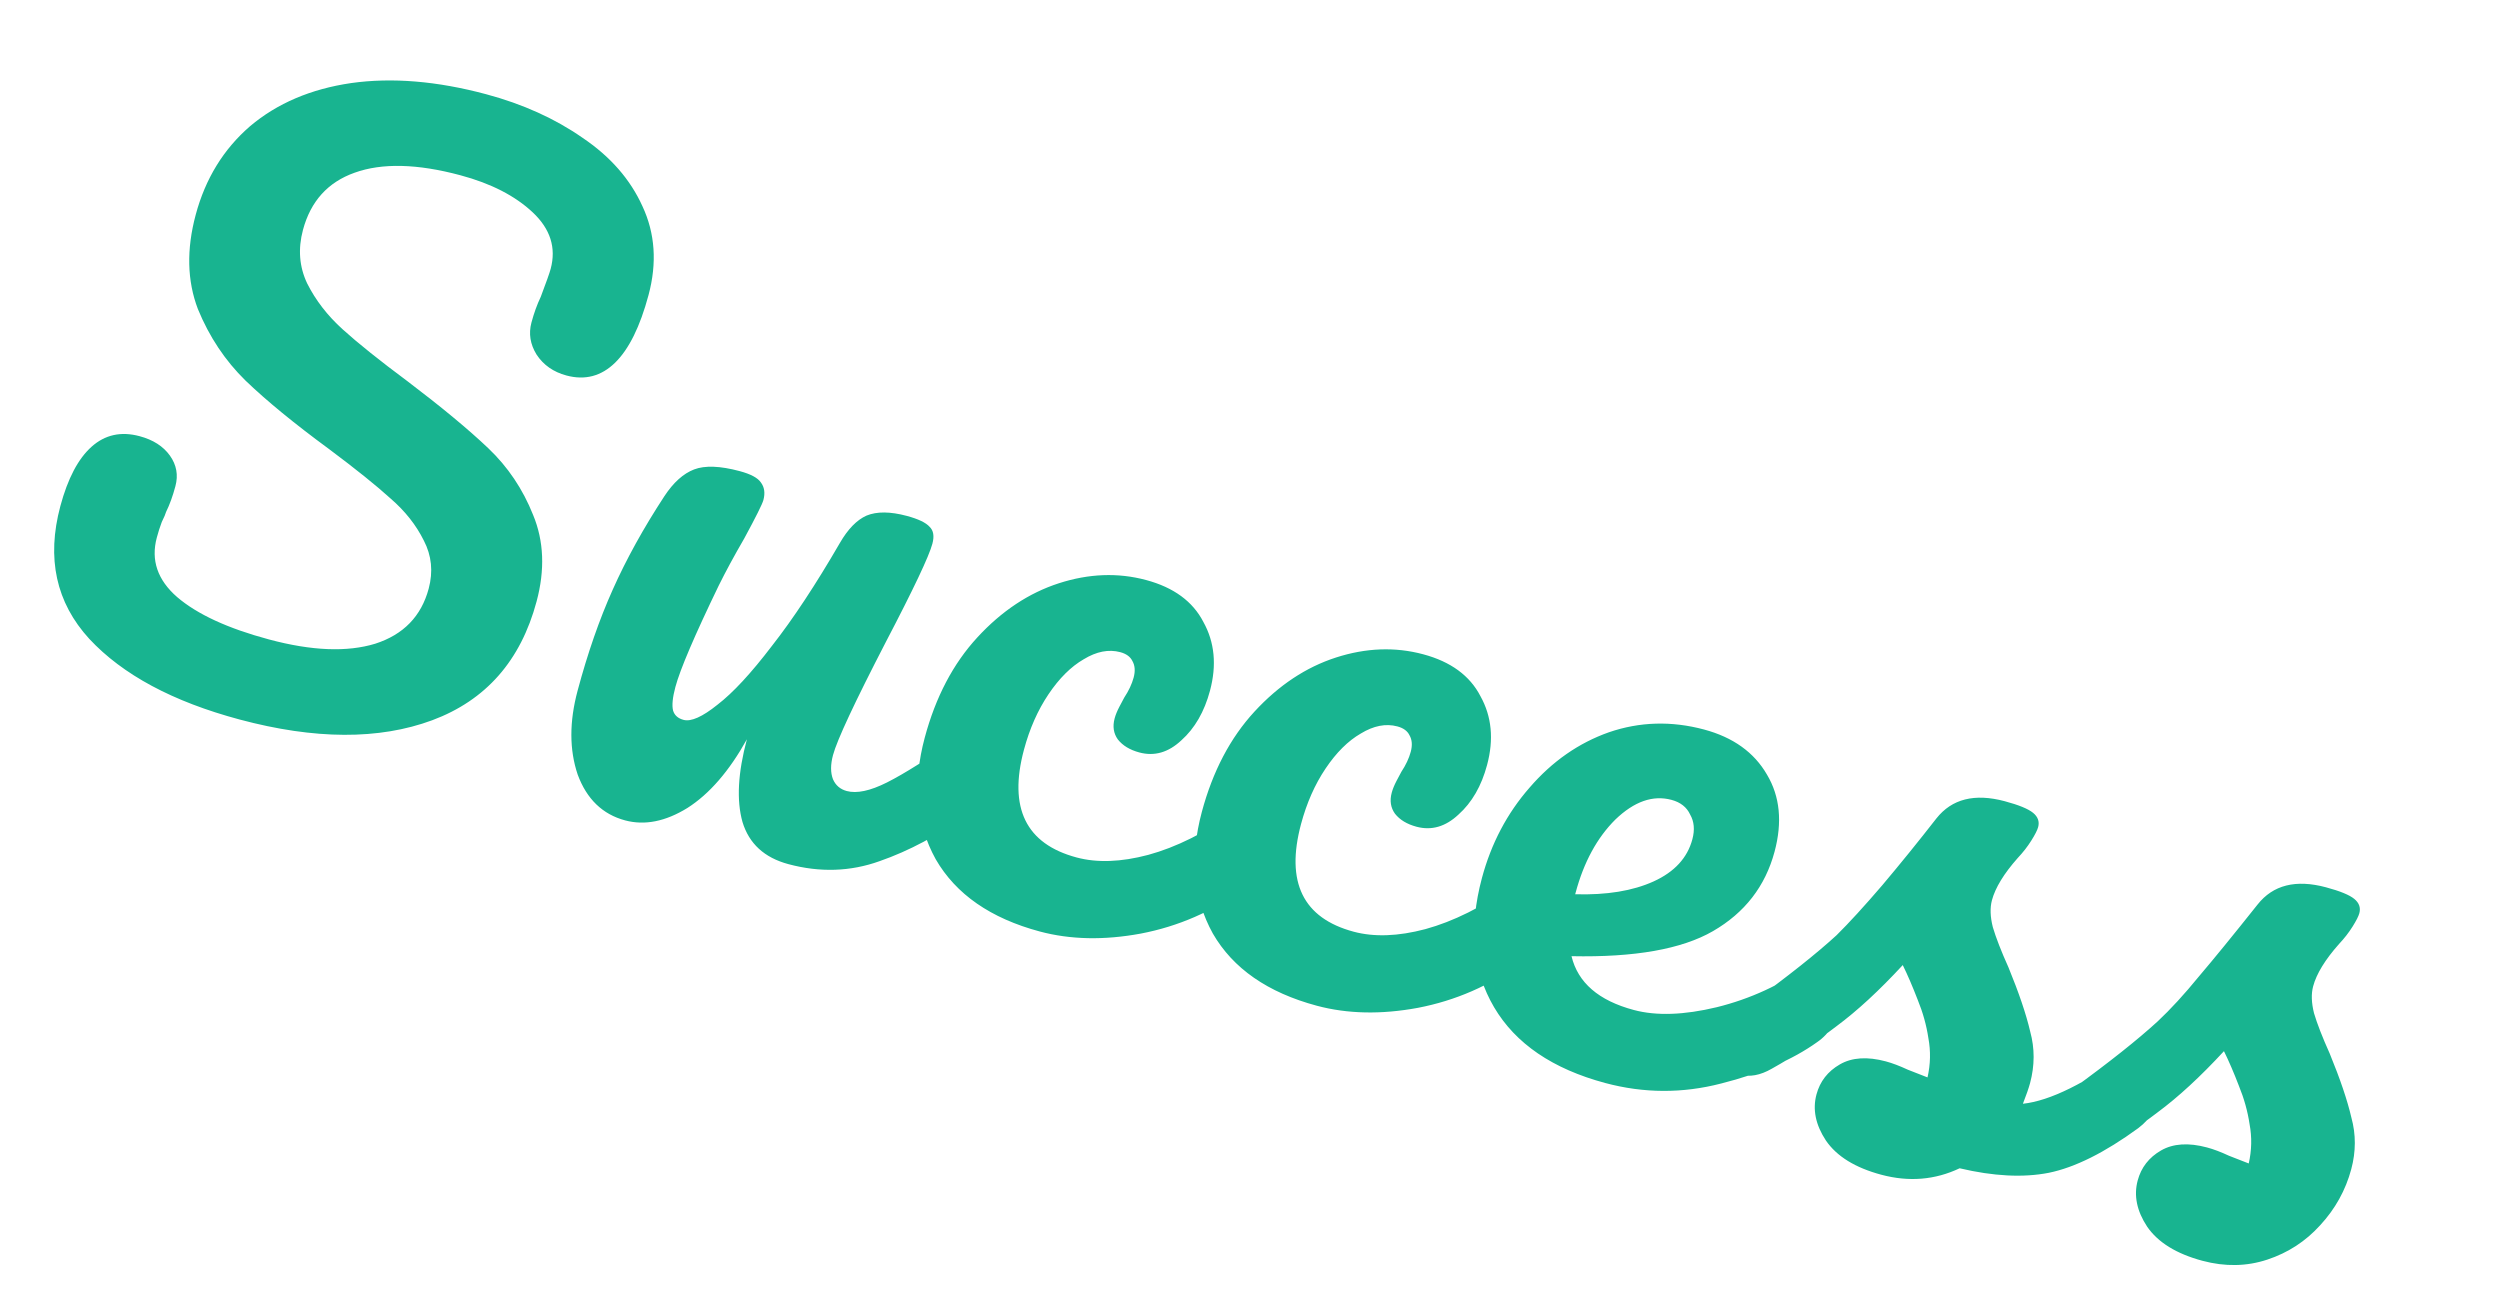
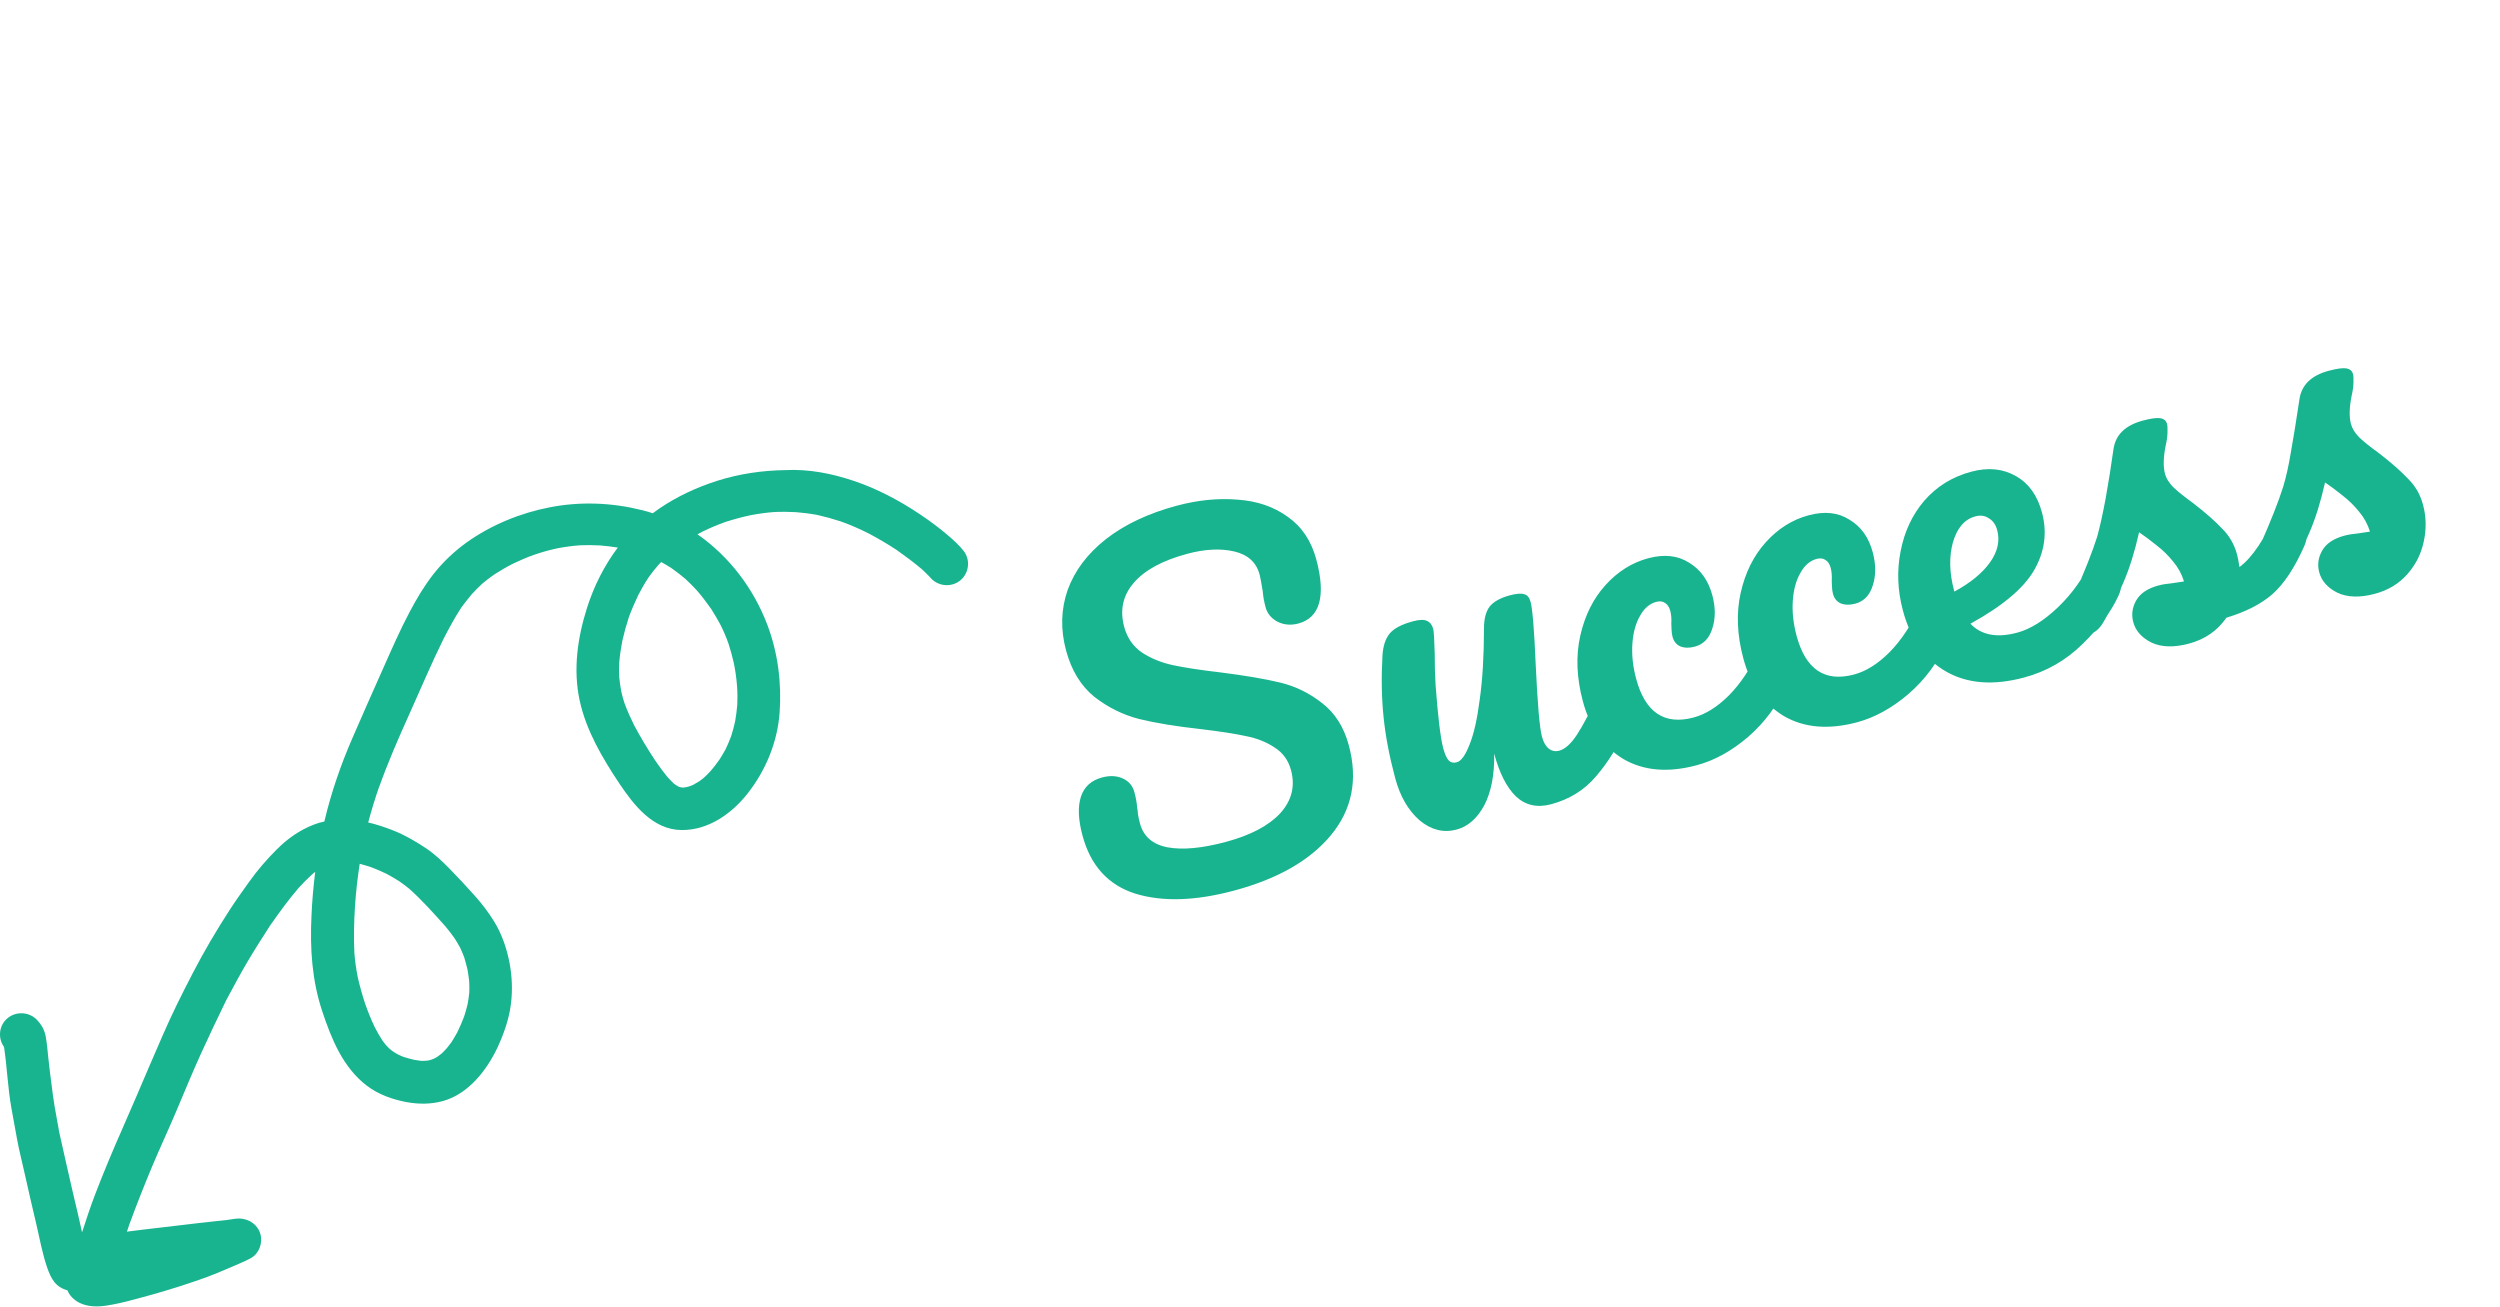
- <svg xmlns="http://www.w3.org/2000/svg" width="154" height="80" viewBox="0 0 154 80" fill="none">
-   <path d="M14.756 44.321C10.645 43.219 7.56 41.564 5.502 39.356C3.451 37.117 2.857 34.391 3.718 31.176C4.174 29.476 4.815 28.256 5.643 27.517C6.47 26.778 7.456 26.562 8.599 26.869C9.434 27.092 10.056 27.491 10.466 28.064C10.875 28.638 10.989 29.265 10.806 29.945C10.641 30.563 10.45 31.091 10.232 31.53C10.199 31.654 10.111 31.862 9.966 32.154C9.852 32.455 9.75 32.776 9.659 33.116C9.286 34.507 9.704 35.728 10.913 36.781C12.152 37.842 14.039 38.712 16.574 39.391C19.201 40.095 21.381 40.182 23.113 39.653C24.854 39.092 25.951 37.962 26.407 36.262C26.689 35.211 26.589 34.223 26.108 33.299C25.635 32.344 24.954 31.483 24.067 30.715C23.188 29.916 21.92 28.897 20.264 27.659C18.133 26.094 16.422 24.691 15.131 23.451C13.87 22.218 12.89 20.747 12.189 19.035C11.528 17.3 11.482 15.367 12.054 13.234C12.65 11.009 13.768 9.188 15.406 7.772C17.075 6.364 19.151 5.479 21.633 5.117C24.146 4.763 26.918 4.992 29.947 5.804C32.203 6.409 34.183 7.303 35.886 8.489C37.598 9.643 38.828 11.049 39.576 12.707C40.355 14.374 40.48 16.196 39.95 18.174C39.428 20.122 38.741 21.511 37.889 22.343C37.036 23.175 36.038 23.437 34.895 23.131C34.091 22.916 33.477 22.486 33.053 21.843C32.66 21.207 32.555 20.549 32.737 19.869C32.895 19.282 33.086 18.754 33.311 18.284C33.653 17.381 33.856 16.807 33.922 16.559C34.27 15.261 33.902 14.102 32.817 13.083C31.732 12.063 30.246 11.301 28.361 10.796C25.703 10.083 23.53 10.031 21.843 10.639C20.195 11.225 19.136 12.399 18.663 14.16C18.349 15.335 18.435 16.435 18.922 17.46C19.441 18.493 20.166 19.433 21.099 20.279C22.032 21.125 23.368 22.196 25.108 23.49C27.201 25.078 28.854 26.449 30.069 27.602C31.284 28.756 32.208 30.13 32.841 31.724C33.505 33.327 33.576 35.101 33.054 37.049C32.077 40.696 29.932 43.136 26.62 44.369C23.347 45.579 19.393 45.563 14.756 44.321ZM38.508 50.536C37.117 50.163 36.143 49.223 35.586 47.716C35.069 46.185 35.066 44.462 35.58 42.546C36.201 40.228 36.923 38.152 37.746 36.318C38.577 34.454 39.637 32.535 40.928 30.562C41.486 29.717 42.096 29.169 42.76 28.916C43.424 28.663 44.359 28.698 45.565 29.021C46.245 29.203 46.679 29.436 46.869 29.718C47.089 30.009 47.141 30.371 47.025 30.804C46.959 31.051 46.565 31.84 45.844 33.171C45.229 34.232 44.704 35.201 44.27 36.079C42.782 39.158 41.893 41.239 41.603 42.321C41.429 42.97 41.383 43.455 41.462 43.774C41.551 44.063 41.765 44.253 42.105 44.344C42.569 44.468 43.265 44.158 44.193 43.413C45.153 42.676 46.271 41.468 47.549 39.79C48.858 38.12 50.252 36.008 51.731 33.456C52.227 32.595 52.776 32.03 53.378 31.761C54.011 31.5 54.838 31.506 55.858 31.779C56.569 31.97 57.038 32.195 57.267 32.455C57.504 32.684 57.56 33.03 57.435 33.494C57.228 34.267 56.275 36.281 54.574 39.535C52.649 43.26 51.562 45.586 51.313 46.513C51.156 47.1 51.155 47.597 51.312 48.003C51.476 48.379 51.759 48.62 52.161 48.728C52.779 48.894 53.605 48.717 54.638 48.199C55.711 47.658 57.186 46.728 59.063 45.409C59.55 45.076 60.025 44.971 60.489 45.096C60.891 45.203 61.15 45.472 61.267 45.901C61.415 46.338 61.402 46.881 61.228 47.53C60.897 48.766 60.346 49.646 59.577 50.168C57.809 51.45 56.011 52.41 54.184 53.047C52.388 53.692 50.516 53.754 48.569 53.232C47.085 52.834 46.141 51.968 45.737 50.634C45.363 49.308 45.454 47.61 46.009 45.539C44.92 47.5 43.697 48.912 42.34 49.774C40.991 50.605 39.713 50.859 38.508 50.536ZM64.051 57.38C61.022 56.568 58.885 55.085 57.64 52.929C56.435 50.751 56.209 48.256 56.963 45.443C57.634 42.939 58.716 40.877 60.211 39.257C61.705 37.636 63.377 36.527 65.227 35.929C67.076 35.332 68.867 35.265 70.597 35.729C72.297 36.184 73.475 37.046 74.129 38.315C74.822 39.561 74.957 40.972 74.535 42.548C74.187 43.846 73.599 44.865 72.772 45.604C71.975 46.351 71.113 46.601 70.186 46.352C69.599 46.195 69.157 45.927 68.86 45.55C68.595 45.181 68.528 44.749 68.661 44.254C68.719 44.038 68.816 43.799 68.953 43.537C69.089 43.275 69.189 43.087 69.253 42.972C69.532 42.549 69.725 42.137 69.833 41.736C69.94 41.334 69.915 40.996 69.757 40.721C69.629 40.455 69.38 40.273 69.009 40.173C68.298 39.983 67.547 40.129 66.754 40.612C65.971 41.065 65.248 41.783 64.588 42.765C63.927 43.748 63.422 44.888 63.075 46.186C62.114 49.772 63.194 51.983 66.316 52.819C67.584 53.159 69.055 53.106 70.732 52.66C72.447 52.193 74.244 51.299 76.121 49.98C76.608 49.647 77.083 49.542 77.547 49.666C77.949 49.774 78.208 50.042 78.325 50.471C78.473 50.908 78.46 51.452 78.286 52.101C77.971 53.275 77.421 54.155 76.635 54.739C74.702 56.143 72.583 57.066 70.278 57.508C68.012 57.928 65.936 57.885 64.051 57.38ZM81.12 61.954C78.091 61.142 75.954 59.659 74.71 57.503C73.505 55.325 73.279 52.829 74.032 50.017C74.703 47.513 75.786 45.451 77.28 43.83C78.775 42.21 80.447 41.101 82.296 40.503C84.146 39.906 85.936 39.839 87.667 40.303C89.367 40.758 90.544 41.62 91.198 42.889C91.891 44.134 92.027 45.546 91.604 47.122C91.257 48.42 90.669 49.439 89.841 50.178C89.045 50.925 88.183 51.175 87.256 50.926C86.668 50.769 86.227 50.501 85.93 50.124C85.665 49.754 85.598 49.322 85.731 48.828C85.789 48.611 85.886 48.373 86.022 48.111C86.159 47.849 86.259 47.661 86.323 47.545C86.602 47.123 86.795 46.711 86.903 46.309C87.01 45.907 86.985 45.569 86.826 45.295C86.699 45.029 86.45 44.846 86.079 44.747C85.368 44.556 84.616 44.703 83.824 45.186C83.04 45.639 82.318 46.356 81.657 47.339C80.996 48.321 80.492 49.462 80.144 50.76C79.184 54.345 80.264 56.556 83.386 57.393C84.653 57.732 86.125 57.68 87.802 57.234C89.517 56.766 91.314 55.873 93.191 54.554C93.678 54.221 94.153 54.116 94.617 54.24C95.019 54.348 95.278 54.616 95.395 55.045C95.543 55.482 95.53 56.025 95.356 56.674C95.041 57.849 94.491 58.728 93.705 59.313C91.772 60.716 89.653 61.639 87.347 62.082C85.082 62.502 83.006 62.459 81.12 61.954ZM112.846 59.124C113.247 59.232 113.507 59.501 113.624 59.929C113.772 60.367 113.759 60.91 113.585 61.559C113.253 62.795 112.703 63.675 111.934 64.197C110.417 65.282 108.451 66.13 106.034 66.741C103.648 67.361 101.266 67.352 98.885 66.714C95.64 65.844 93.357 64.288 92.036 62.046C90.716 59.804 90.465 57.153 91.285 54.093C91.857 51.96 92.835 50.102 94.22 48.519C95.613 46.904 97.243 45.767 99.109 45.108C101.006 44.457 102.96 44.4 104.969 44.938C106.761 45.419 108.054 46.345 108.846 47.717C109.646 49.057 109.802 50.64 109.313 52.463C108.742 54.596 107.476 56.228 105.517 57.359C103.596 58.468 100.692 58.982 96.805 58.901C97.197 60.53 98.474 61.635 100.638 62.214C102.029 62.587 103.734 62.53 105.752 62.044C107.81 61.535 109.699 60.667 111.42 59.438C111.907 59.105 112.382 59 112.846 59.124ZM102.963 49.271C101.819 48.965 100.668 49.368 99.508 50.482C98.379 51.604 97.562 53.108 97.057 54.993L97.032 55.086C98.972 55.142 100.583 54.878 101.866 54.294C103.148 53.71 103.943 52.846 104.249 51.703C104.407 51.116 104.361 50.606 104.112 50.175C103.902 49.721 103.519 49.42 102.963 49.271ZM115.887 72.363C114.279 71.932 113.142 71.23 112.476 70.256C111.84 69.291 111.646 68.344 111.895 67.417C112.11 66.613 112.59 65.997 113.335 65.567C114.079 65.137 115.023 65.075 116.167 65.381C116.569 65.489 117.02 65.66 117.521 65.893C118.061 66.104 118.465 66.262 118.735 66.368C118.92 65.556 118.937 64.749 118.788 63.947C118.669 63.153 118.449 62.365 118.129 61.584C117.816 60.771 117.51 60.06 117.21 59.449C115.763 61.016 114.399 62.274 113.118 63.223C111.868 64.18 110.541 65.05 109.138 65.834C108.433 66.241 107.771 66.362 107.153 66.196C106.658 66.064 106.302 65.786 106.084 65.363C105.874 64.909 105.84 64.42 105.981 63.894C106.146 63.276 106.516 62.762 107.09 62.353L107.891 61.773C110.154 60.126 111.901 58.739 113.131 57.611C113.896 56.855 114.833 55.831 115.942 54.538C117.059 53.214 118.172 51.839 119.283 50.414C120.235 49.211 121.638 48.858 123.493 49.355C124.358 49.587 124.94 49.826 125.239 50.072C125.537 50.317 125.641 50.61 125.55 50.95C125.5 51.136 125.36 51.413 125.128 51.781C124.897 52.15 124.619 52.506 124.295 52.85C123.441 53.814 122.91 54.682 122.703 55.455C122.579 55.918 122.597 56.47 122.757 57.109C122.948 57.757 123.271 58.589 123.728 59.605C124.369 61.169 124.813 62.48 125.059 63.54C125.344 64.577 125.342 65.637 125.052 66.719C124.969 67.028 124.822 67.452 124.611 67.992C126.283 67.81 128.479 66.726 131.198 64.738C131.685 64.404 132.16 64.3 132.624 64.424C133.025 64.532 133.285 64.8 133.402 65.229C133.55 65.666 133.537 66.209 133.363 66.858C133.048 68.033 132.498 68.912 131.712 69.497C129.653 70.999 127.817 71.915 126.205 72.245C124.631 72.552 122.801 72.46 120.714 71.966C119.196 72.686 117.587 72.818 115.887 72.363ZM135.673 77.665C134.066 77.234 132.929 76.532 132.262 75.558C131.626 74.592 131.433 73.646 131.681 72.719C131.896 71.915 132.376 71.298 133.121 70.868C133.866 70.439 134.81 70.377 135.953 70.683C136.355 70.791 136.806 70.961 137.307 71.195C137.847 71.406 138.252 71.564 138.522 71.669C138.706 70.858 138.724 70.051 138.574 69.249C138.455 68.455 138.236 67.667 137.915 66.885C137.603 66.073 137.297 65.362 136.996 64.751C135.549 66.318 134.185 67.576 132.904 68.524C131.654 69.481 130.328 70.352 128.925 71.135C128.219 71.543 127.558 71.664 126.939 71.498C126.445 71.365 126.089 71.088 125.871 70.665C125.661 70.211 125.626 69.722 125.767 69.196C125.933 68.578 126.302 68.064 126.876 67.655L127.678 67.074C129.941 65.428 131.687 64.041 132.917 62.913C133.714 62.165 134.556 61.248 135.443 60.161C136.362 59.082 137.571 57.6 139.069 55.716C140.021 54.513 141.424 54.16 143.279 54.657C144.144 54.889 144.726 55.128 145.025 55.373C145.324 55.619 145.427 55.912 145.336 56.252C145.287 56.437 145.146 56.714 144.915 57.083C144.683 57.452 144.406 57.808 144.082 58.152C143.227 59.116 142.696 59.984 142.489 60.757C142.365 61.22 142.383 61.772 142.543 62.411C142.734 63.058 143.058 63.89 143.514 64.907C144.155 66.47 144.599 67.782 144.845 68.842C145.13 69.879 145.128 70.938 144.838 72.02C144.49 73.319 143.85 74.472 142.917 75.481C142.023 76.467 140.94 77.171 139.668 77.592C138.396 78.013 137.064 78.037 135.673 77.665Z" fill="#18B490" />
+ <svg xmlns="http://www.w3.org/2000/svg" width="266" height="139" viewBox="0 0 266 139" fill="none">
+   <path d="M131.307 94.76C127.196 95.861 123.697 95.971 120.811 95.088C117.915 94.174 116.037 92.11 115.176 88.895C114.72 87.195 114.666 85.818 115.013 84.764C115.36 83.711 116.106 83.031 117.249 82.724C118.084 82.501 118.822 82.535 119.463 82.827C120.105 83.119 120.516 83.605 120.699 84.285C120.864 84.903 120.963 85.456 120.994 85.945C121.028 86.068 121.055 86.293 121.076 86.619C121.128 86.936 121.199 87.265 121.29 87.605C121.663 88.996 122.636 89.845 124.209 90.152C125.813 90.451 127.882 90.261 130.417 89.582C133.044 88.878 134.975 87.864 136.211 86.539C137.438 85.183 137.823 83.655 137.368 81.955C137.086 80.904 136.506 80.099 135.627 79.539C134.74 78.949 133.72 78.543 132.568 78.322C131.407 78.069 129.8 77.821 127.746 77.576C125.118 77.286 122.935 76.927 121.196 76.499C119.489 76.061 117.904 75.277 116.441 74.145C115.001 72.974 113.995 71.322 113.424 69.189C112.827 66.964 112.885 64.828 113.595 62.782C114.337 60.728 115.692 58.924 117.661 57.37C119.661 55.807 122.175 54.62 125.204 53.808C127.461 53.203 129.623 52.989 131.69 53.163C133.75 53.307 135.518 53.91 136.995 54.972C138.503 56.026 139.522 57.541 140.052 59.52C140.574 61.467 140.674 63.014 140.352 64.16C140.03 65.307 139.297 66.033 138.153 66.34C137.349 66.555 136.603 66.49 135.914 66.144C135.256 65.791 134.836 65.274 134.654 64.594C134.496 64.007 134.398 63.453 134.358 62.934C134.202 61.982 134.091 61.382 134.025 61.135C133.677 59.837 132.779 59.017 131.329 58.677C129.88 58.336 128.212 58.419 126.327 58.924C123.668 59.636 121.761 60.677 120.604 62.047C119.47 63.378 119.139 64.925 119.611 66.686C119.926 67.861 120.55 68.77 121.485 69.415C122.45 70.05 123.548 70.501 124.779 70.768C126.01 71.034 127.703 71.293 129.857 71.544C132.463 71.873 134.581 72.233 136.209 72.625C137.838 73.017 139.325 73.745 140.671 74.809C142.047 75.864 142.996 77.366 143.518 79.313C144.495 82.961 143.858 86.146 141.606 88.87C139.377 91.554 135.944 93.517 131.307 94.76ZM154.984 88.266C153.593 88.639 152.28 88.312 151.044 87.285C149.831 86.219 148.967 84.727 148.454 82.811C147.833 80.493 147.42 78.334 147.215 76.335C147.003 74.305 146.962 72.112 147.093 69.758C147.154 68.748 147.409 67.968 147.857 67.417C148.306 66.866 149.133 66.429 150.338 66.106C151.018 65.924 151.511 65.908 151.816 66.058C152.153 66.2 152.379 66.487 152.495 66.92C152.561 67.167 152.614 68.047 152.655 69.56C152.653 70.786 152.683 71.888 152.746 72.865C152.997 76.276 153.268 78.523 153.558 79.605C153.732 80.254 153.933 80.697 154.162 80.933C154.383 81.139 154.664 81.197 155.004 81.106C155.467 80.981 155.915 80.364 156.346 79.255C156.809 78.137 157.174 76.532 157.441 74.439C157.74 72.339 157.891 69.813 157.896 66.864C157.895 65.87 158.088 65.106 158.475 64.572C158.892 64.029 159.611 63.621 160.631 63.348C161.342 63.157 161.862 63.118 162.19 63.228C162.509 63.309 162.731 63.58 162.855 64.044C163.062 64.817 163.243 67.038 163.398 70.707C163.593 74.895 163.814 77.453 164.063 78.38C164.22 78.967 164.468 79.398 164.807 79.671C165.137 79.914 165.503 79.982 165.904 79.874C166.523 79.709 167.15 79.143 167.785 78.178C168.444 77.173 169.256 75.63 170.222 73.549C170.477 73.017 170.837 72.689 171.3 72.565C171.702 72.457 172.061 72.56 172.377 72.873C172.723 73.177 172.984 73.654 173.158 74.303C173.489 75.54 173.452 76.576 173.047 77.414C172.157 79.408 171.08 81.138 169.816 82.603C168.583 84.06 166.993 85.049 165.045 85.571C163.562 85.968 162.311 85.69 161.294 84.737C160.307 83.776 159.537 82.26 158.982 80.189C159.02 82.431 158.666 84.265 157.922 85.691C157.169 87.085 156.19 87.944 154.984 88.266ZM180.527 81.422C177.498 82.234 174.906 82.018 172.75 80.773C170.617 79.489 169.174 77.441 168.42 74.628C167.749 72.125 167.656 69.798 168.14 67.647C168.624 65.496 169.517 63.7 170.82 62.258C172.123 60.815 173.64 59.862 175.371 59.398C177.071 58.943 178.522 59.101 179.722 59.872C180.945 60.605 181.768 61.759 182.191 63.336C182.539 64.634 182.539 65.81 182.192 66.863C181.876 67.909 181.254 68.556 180.327 68.804C179.739 68.962 179.223 68.951 178.777 68.772C178.363 68.585 178.089 68.244 177.957 67.75C177.899 67.533 177.864 67.278 177.851 66.983C177.838 66.688 177.831 66.475 177.828 66.343C177.859 65.838 177.82 65.385 177.712 64.983C177.605 64.581 177.414 64.301 177.139 64.142C176.896 63.976 176.589 63.942 176.218 64.041C175.507 64.232 174.929 64.735 174.485 65.549C174.033 66.333 173.766 67.316 173.685 68.497C173.604 69.678 173.737 70.918 174.085 72.216C175.046 75.802 177.087 77.176 180.209 76.34C181.476 76 182.724 75.218 183.953 73.995C185.205 72.731 186.314 71.059 187.281 68.978C187.536 68.446 187.895 68.118 188.359 67.994C188.76 67.886 189.119 67.989 189.435 68.302C189.782 68.606 190.042 69.083 190.216 69.732C190.53 70.907 190.494 71.944 190.105 72.843C189.133 75.025 187.759 76.884 185.984 78.42C184.232 79.916 182.413 80.917 180.527 81.422ZM197.597 76.849C194.568 77.66 191.975 77.444 189.82 76.199C187.687 74.916 186.244 72.867 185.49 70.055C184.819 67.551 184.726 65.224 185.21 63.073C185.693 60.923 186.587 59.126 187.89 57.684C189.193 56.241 190.71 55.288 192.441 54.825C194.141 54.369 195.591 54.527 196.792 55.299C198.015 56.031 198.838 57.185 199.26 58.762C199.608 60.06 199.609 61.236 199.262 62.29C198.945 63.335 198.324 63.982 197.396 64.231C196.809 64.388 196.293 64.377 195.847 64.198C195.433 64.011 195.159 63.67 195.027 63.176C194.969 62.959 194.933 62.704 194.921 62.409C194.908 62.114 194.9 61.901 194.898 61.769C194.928 61.264 194.89 60.811 194.782 60.409C194.674 60.007 194.483 59.727 194.209 59.569C193.966 59.402 193.659 59.368 193.288 59.468C192.577 59.658 191.999 60.161 191.555 60.975C191.102 61.759 190.835 62.742 190.754 63.923C190.673 65.104 190.807 66.344 191.155 67.642C192.115 71.228 194.157 72.602 197.279 71.766C198.546 71.426 199.794 70.644 201.023 69.421C202.275 68.158 203.384 66.486 204.35 64.405C204.605 63.873 204.965 63.544 205.428 63.42C205.83 63.312 206.189 63.415 206.505 63.728C206.851 64.033 207.112 64.51 207.285 65.159C207.6 66.333 207.563 67.37 207.175 68.269C206.202 70.451 204.829 72.31 203.054 73.846C201.301 75.342 199.482 76.343 197.597 76.849ZM223.657 58.536C224.059 58.428 224.418 58.531 224.733 58.844C225.08 59.148 225.34 59.625 225.514 60.274C225.846 61.511 225.809 62.547 225.404 63.385C224.633 65.082 223.354 66.8 221.567 68.538C219.81 70.267 217.742 71.451 215.362 72.088C212.117 72.958 209.361 72.752 207.097 71.471C204.832 70.189 203.289 68.018 202.469 64.958C201.898 62.825 201.816 60.727 202.224 58.663C202.623 56.569 203.466 54.769 204.753 53.265C206.07 51.752 207.733 50.727 209.743 50.189C211.535 49.708 213.118 49.864 214.489 50.656C215.853 51.417 216.779 52.709 217.267 54.533C217.839 56.666 217.559 58.712 216.428 60.672C215.319 62.592 213.061 64.489 209.654 66.363C210.807 67.578 212.466 67.895 214.63 67.315C216.021 66.943 217.469 66.041 218.974 64.611C220.502 63.141 221.703 61.444 222.579 59.52C222.834 58.988 223.193 58.66 223.657 58.536ZM210.172 54.944C209.028 55.25 208.233 56.175 207.785 57.72C207.368 59.256 207.413 60.967 207.918 62.852L207.943 62.945C209.651 62.024 210.914 60.989 211.733 59.842C212.552 58.695 212.808 57.55 212.502 56.406C212.344 55.819 212.05 55.401 211.619 55.152C211.211 54.864 210.728 54.794 210.172 54.944ZM232.91 68.48C231.303 68.91 229.967 68.871 228.902 68.361C227.869 67.843 227.228 67.12 226.98 66.193C226.764 65.389 226.872 64.615 227.302 63.87C227.732 63.126 228.518 62.6 229.662 62.294C230.064 62.186 230.54 62.108 231.09 62.06C231.663 61.973 232.093 61.907 232.379 61.864C232.133 61.068 231.745 60.361 231.214 59.741C230.715 59.113 230.131 58.54 229.462 58.024C228.785 57.476 228.164 57.013 227.599 56.635C227.13 58.715 226.577 60.486 225.942 61.949C225.338 63.403 224.624 64.82 223.801 66.2C223.394 66.905 222.881 67.341 222.263 67.506C221.768 67.639 221.321 67.576 220.921 67.319C220.512 67.031 220.238 66.624 220.097 66.099C219.931 65.481 219.994 64.851 220.286 64.209L220.69 63.306C221.827 60.749 222.646 58.674 223.147 57.082C223.433 56.045 223.732 54.689 224.045 53.015C224.35 51.31 224.628 49.563 224.877 47.773C225.1 46.256 226.138 45.249 227.993 44.752C228.858 44.52 229.482 44.436 229.863 44.499C230.245 44.562 230.481 44.764 230.572 45.104C230.622 45.29 230.639 45.6 230.623 46.035C230.607 46.47 230.544 46.917 230.436 47.377C230.178 48.639 230.152 49.656 230.359 50.429C230.483 50.892 230.774 51.361 231.233 51.835C231.722 52.3 232.418 52.859 233.322 53.511C234.659 54.544 235.699 55.458 236.442 56.253C237.207 57.009 237.735 57.927 238.025 59.009C238.108 59.318 238.193 59.759 238.28 60.332C239.637 59.339 240.996 57.302 242.357 54.221C242.612 53.689 242.971 53.36 243.435 53.236C243.837 53.129 244.196 53.231 244.511 53.544C244.858 53.849 245.118 54.326 245.292 54.975C245.607 56.149 245.57 57.186 245.182 58.085C244.15 60.416 243.018 62.127 241.787 63.219C240.578 64.272 238.946 65.106 236.892 65.723C235.937 67.105 234.61 68.024 232.91 68.48ZM252.696 63.178C251.089 63.609 249.753 63.569 248.689 63.059C247.656 62.541 247.015 61.818 246.766 60.891C246.551 60.087 246.658 59.313 247.088 58.568C247.518 57.824 248.305 57.298 249.448 56.992C249.85 56.884 250.326 56.806 250.877 56.758C251.45 56.671 251.879 56.605 252.166 56.562C251.919 55.767 251.531 55.059 251.001 54.439C250.501 53.811 249.917 53.239 249.249 52.722C248.572 52.175 247.951 51.712 247.386 51.333C246.916 53.413 246.364 55.185 245.728 56.647C245.124 58.101 244.411 59.518 243.588 60.898C243.18 61.603 242.668 62.039 242.049 62.204C241.555 62.337 241.108 62.275 240.707 62.017C240.299 61.729 240.024 61.322 239.883 60.797C239.718 60.179 239.781 59.549 240.073 58.908L240.477 58.004C241.614 55.447 242.433 53.372 242.934 51.78C243.25 50.735 243.52 49.519 243.746 48.134C244.002 46.74 244.307 44.853 244.663 42.471C244.886 40.954 245.925 39.947 247.779 39.45C248.645 39.218 249.268 39.134 249.65 39.197C250.031 39.261 250.267 39.462 250.359 39.803C250.408 39.988 250.425 40.298 250.409 40.733C250.393 41.168 250.331 41.615 250.222 42.075C249.964 43.337 249.938 44.354 250.145 45.127C250.27 45.591 250.561 46.059 251.019 46.533C251.508 46.998 252.204 47.557 253.108 48.209C254.445 49.242 255.485 50.157 256.228 50.951C256.994 51.707 257.521 52.626 257.811 53.707C258.159 55.006 258.181 56.325 257.878 57.665C257.597 58.966 257.011 60.117 256.12 61.118C255.228 62.118 254.087 62.805 252.696 63.178Z" fill="#18B490" />
+   <path d="M90.864 51.174C93.347 52.007 95.677 53.25 97.851 54.699C98.945 55.429 100 56.211 101.004 57.082C101.544 57.557 102.084 58.044 102.535 58.62C103.294 59.594 103.101 61.043 102.123 61.799C101.132 62.555 99.691 62.363 98.932 61.389C98.919 61.363 98.906 61.35 98.88 61.337C98.636 61.081 98.379 60.838 98.108 60.581C97.246 59.851 96.333 59.172 95.406 58.518C94.428 57.877 93.425 57.287 92.382 56.736C91.43 56.262 90.465 55.839 89.461 55.48C88.638 55.211 87.802 54.98 86.952 54.788C86.193 54.647 85.447 54.557 84.688 54.493C83.915 54.455 83.143 54.442 82.359 54.481C81.522 54.545 80.699 54.66 79.888 54.814C78.974 55.006 78.087 55.25 77.199 55.532C76.362 55.826 75.552 56.172 74.754 56.557C74.574 56.647 74.394 56.749 74.213 56.852C77.572 59.184 80.184 62.619 81.638 66.464C82.77 69.438 83.182 72.68 82.95 75.846C82.719 78.948 81.496 81.921 79.592 84.369C77.894 86.548 75.397 88.342 72.528 88.317C69.465 88.291 67.445 85.664 65.901 83.369C64.1 80.665 62.375 77.743 61.68 74.552C60.96 71.245 61.449 67.848 62.465 64.657C63.199 62.35 64.293 60.184 65.734 58.261C65.09 58.159 64.447 58.082 63.791 58.031C63.096 57.992 62.401 57.992 61.706 58.018C60.895 58.082 60.111 58.185 59.313 58.338C58.451 58.518 57.614 58.761 56.791 59.043C56.032 59.312 55.298 59.633 54.578 59.979C53.895 60.325 53.239 60.709 52.596 61.12C52.158 61.427 51.734 61.748 51.322 62.094C50.923 62.465 50.55 62.837 50.19 63.234C49.816 63.683 49.456 64.132 49.109 64.606C48.401 65.682 47.796 66.81 47.204 67.951C45.905 70.578 44.772 73.283 43.563 75.961C42.392 78.55 41.26 81.152 40.307 83.831C40.333 83.741 40.372 83.651 40.397 83.549C39.934 84.856 39.535 86.176 39.175 87.509C40.063 87.714 40.938 88.009 41.761 88.329C43.035 88.829 44.232 89.521 45.364 90.278C46.291 90.906 47.089 91.675 47.873 92.469C48.774 93.392 49.649 94.341 50.511 95.302C51.283 96.16 51.978 97.07 52.583 98.057C53.381 99.365 53.895 100.839 54.191 102.325C54.487 103.838 54.552 105.337 54.359 106.862C54.153 108.464 53.599 110.015 52.93 111.464C51.785 113.886 49.829 116.411 47.114 117.154C45.84 117.5 44.579 117.5 43.293 117.27C41.8 117 40.282 116.462 39.059 115.539C36.499 113.604 35.263 110.541 34.285 107.593C33.192 104.312 32.973 100.903 33.14 97.468C33.205 95.891 33.346 94.328 33.539 92.764C33.41 92.867 33.282 92.969 33.153 93.085C32.677 93.52 32.227 93.982 31.789 94.456C30.682 95.737 29.704 97.109 28.727 98.493C27.903 99.775 27.092 101.044 26.32 102.351C25.535 103.684 24.802 105.055 24.069 106.427C23.142 108.311 22.254 110.208 21.379 112.117C20.453 114.155 19.603 116.231 18.728 118.295C17.905 120.243 17.004 122.166 16.181 124.126C15.331 126.164 14.521 128.202 13.762 130.278C13.671 130.535 13.581 130.791 13.504 131.047C14.559 130.906 15.602 130.791 16.657 130.663C18.111 130.496 19.565 130.317 21.019 130.15C21.714 130.073 22.396 129.996 23.078 129.92C23.438 129.881 23.798 129.843 24.159 129.804C24.596 129.753 25.059 129.638 25.51 129.65C26.526 129.702 27.427 130.304 27.71 131.317C27.98 132.278 27.556 133.393 26.668 133.88C25.922 134.277 25.124 134.585 24.339 134.931C23.58 135.251 22.82 135.585 22.048 135.867C20.208 136.533 18.368 137.123 16.489 137.661C15.64 137.904 14.791 138.122 13.942 138.353C13.08 138.584 12.217 138.776 11.33 138.917C10.377 139.058 9.309 139.058 8.434 138.609C7.868 138.315 7.405 137.866 7.173 137.289C7.122 137.276 7.058 137.264 7.006 137.238C6.517 137.084 6.131 136.828 5.809 136.443C5.423 135.956 5.218 135.431 5.012 134.854C4.51 133.393 4.227 131.816 3.879 130.317C3.442 128.471 3.017 126.626 2.605 124.78C2.348 123.601 2.039 122.435 1.821 121.243C1.615 120.128 1.422 119.025 1.216 117.923C0.83 115.77 0.753 113.565 0.431 111.399C-0.213 110.515 -0.135 109.246 0.662 108.464C1.537 107.593 3.004 107.593 3.879 108.464C4.394 108.977 4.741 109.58 4.87 110.31C4.999 111.053 5.063 111.797 5.14 112.553C5.243 113.45 5.333 114.334 5.462 115.219C5.565 116.052 5.668 116.885 5.809 117.718C5.977 118.654 6.144 119.577 6.311 120.512C6.775 122.55 7.212 124.575 7.688 126.6C7.894 127.51 8.113 128.433 8.332 129.343C8.473 129.932 8.602 130.522 8.73 131.124C9.168 129.779 9.605 128.433 10.107 127.126C11.021 124.742 11.999 122.409 13.028 120.076C13.993 117.898 14.92 115.706 15.859 113.514C16.811 111.31 17.751 109.08 18.806 106.914C19.938 104.619 21.096 102.338 22.396 100.121C23.065 98.98 23.76 97.865 24.48 96.75C25.149 95.725 25.857 94.738 26.565 93.751C27.414 92.559 28.405 91.418 29.447 90.38C30.579 89.239 31.905 88.304 33.423 87.727C33.783 87.586 34.144 87.484 34.517 87.407C34.53 87.355 34.543 87.317 34.543 87.278C35.25 84.305 36.267 81.357 37.489 78.55C38.557 76.09 39.638 73.641 40.732 71.194C41.646 69.143 42.546 67.067 43.601 65.08C44.348 63.683 45.146 62.324 46.123 61.081C47.14 59.787 48.337 58.659 49.675 57.698C52.287 55.839 55.401 54.57 58.541 53.968C61.809 53.34 65.129 53.481 68.346 54.288C68.719 54.378 69.079 54.493 69.452 54.609C71.267 53.25 73.338 52.199 75.462 51.443C77.778 50.61 80.21 50.161 82.68 50.046C82.976 50.033 83.259 50.02 83.555 50.02C86.052 49.892 88.522 50.379 90.864 51.174ZM73.017 83.754C73.145 83.728 73.274 83.69 73.403 83.651C73.519 83.6 73.634 83.562 73.75 83.51C73.982 83.382 74.213 83.241 74.445 83.1C74.574 83.01 74.702 82.908 74.831 82.805C75.114 82.549 75.384 82.293 75.629 82.011C75.963 81.626 76.272 81.216 76.568 80.793C76.8 80.434 77.006 80.076 77.212 79.704C77.43 79.242 77.623 78.794 77.803 78.307C77.958 77.807 78.099 77.294 78.215 76.769C78.318 76.179 78.395 75.59 78.447 74.987C78.472 74.321 78.472 73.654 78.421 72.988C78.357 72.155 78.241 71.335 78.074 70.527C77.919 69.835 77.726 69.143 77.507 68.464C77.263 67.784 76.98 67.118 76.658 66.477C76.349 65.9 76.015 65.336 75.667 64.785C75.191 64.106 74.689 63.452 74.149 62.824C73.763 62.401 73.364 62.004 72.939 61.607C72.451 61.197 71.949 60.799 71.434 60.44C71.074 60.21 70.713 60.005 70.353 59.8C70.25 59.902 70.16 60.005 70.057 60.107C69.697 60.517 69.362 60.94 69.041 61.389C68.629 62.004 68.256 62.645 67.921 63.298C67.548 64.08 67.201 64.875 66.905 65.682C66.634 66.516 66.403 67.349 66.21 68.207C66.068 68.963 65.952 69.72 65.888 70.489C65.862 71.014 65.862 71.54 65.888 72.065C65.939 72.552 66.004 73.039 66.094 73.526C66.184 73.949 66.3 74.359 66.428 74.769C66.724 75.59 67.085 76.384 67.471 77.166C68.153 78.448 68.912 79.704 69.71 80.909C70.121 81.511 70.546 82.1 71.009 82.665C71.228 82.908 71.447 83.126 71.678 83.357C71.756 83.421 71.833 83.472 71.91 83.523C72.013 83.587 72.103 83.651 72.206 83.703C72.232 83.715 72.257 83.728 72.283 83.728C72.335 83.741 72.386 83.754 72.438 83.767C72.489 83.779 72.528 83.779 72.579 83.792C72.656 83.792 72.734 83.792 72.811 83.792C72.875 83.767 72.952 83.767 73.017 83.754ZM45.364 112.861C45.454 112.848 45.544 112.835 45.635 112.822C45.725 112.797 45.815 112.771 45.905 112.745C46.021 112.707 46.136 112.656 46.252 112.604C46.342 112.553 46.432 112.502 46.522 112.45C46.69 112.335 46.857 112.194 47.024 112.066C47.204 111.887 47.385 111.707 47.552 111.515C47.719 111.31 47.873 111.105 48.028 110.9C48.247 110.554 48.453 110.208 48.645 109.861C48.916 109.31 49.16 108.746 49.379 108.17C49.52 107.734 49.649 107.298 49.752 106.85C49.829 106.427 49.894 106.016 49.932 105.594C49.945 105.183 49.945 104.786 49.919 104.376C49.868 103.966 49.816 103.556 49.739 103.146C49.636 102.71 49.52 102.287 49.392 101.864C49.263 101.518 49.122 101.185 48.967 100.851C48.774 100.505 48.581 100.159 48.362 99.826C48.054 99.39 47.719 98.954 47.372 98.544C46.149 97.173 44.914 95.789 43.537 94.558C43.19 94.276 42.829 94.007 42.456 93.751C42.019 93.469 41.568 93.213 41.118 92.969C40.59 92.713 40.05 92.482 39.51 92.277C39.098 92.136 38.686 92.021 38.274 91.905C38.043 93.392 37.875 94.892 37.773 96.391C37.669 98.057 37.618 99.736 37.708 101.415C37.772 102.287 37.901 103.133 38.068 103.991C38.287 104.94 38.544 105.875 38.853 106.798C39.149 107.644 39.484 108.477 39.87 109.285C40.114 109.772 40.385 110.233 40.681 110.695C40.783 110.848 40.912 110.989 41.028 111.143C40.989 111.105 40.951 111.053 40.912 111.015C40.951 111.066 40.989 111.105 41.028 111.156C41.041 111.156 41.054 111.169 41.054 111.182C41.195 111.323 41.324 111.476 41.478 111.617C41.581 111.694 41.671 111.771 41.774 111.848C41.98 111.989 42.199 112.117 42.418 112.233C42.572 112.309 42.727 112.374 42.894 112.438C43.28 112.566 43.653 112.668 44.039 112.758C44.296 112.809 44.541 112.835 44.811 112.873C44.888 112.873 44.965 112.873 45.043 112.873C45.145 112.873 45.261 112.873 45.364 112.861Z" fill="#18B490" />
</svg>
